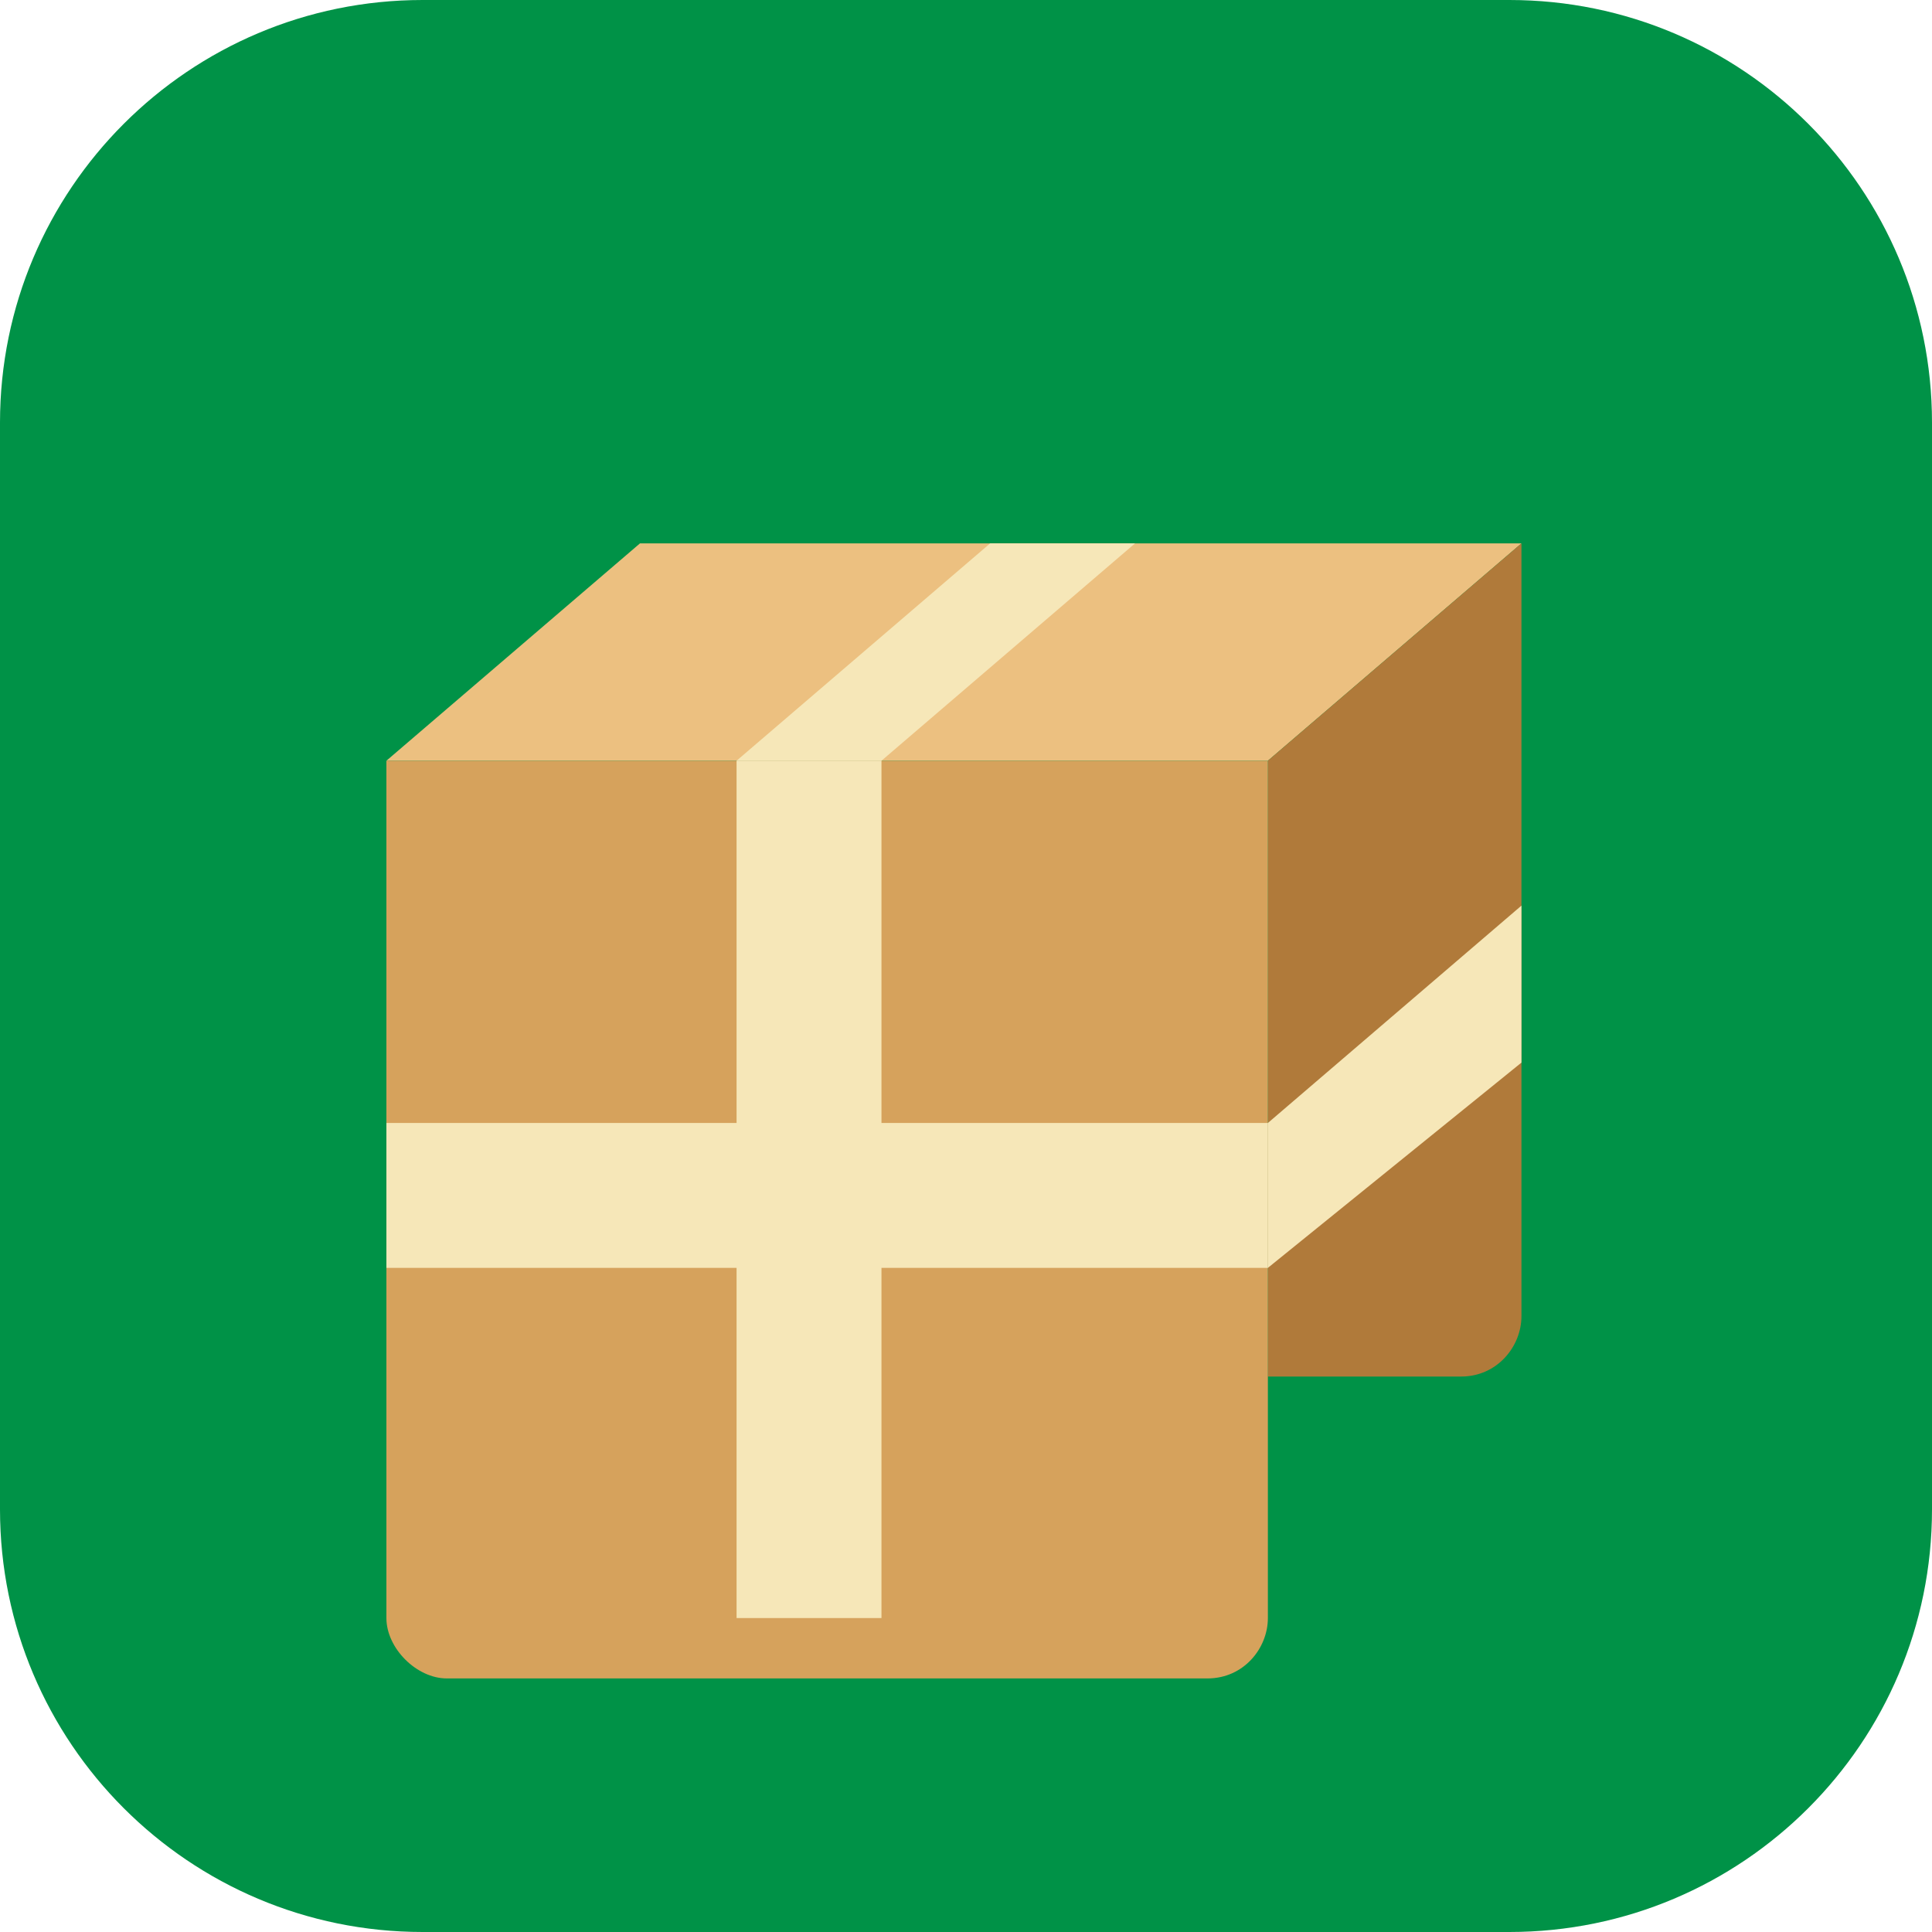
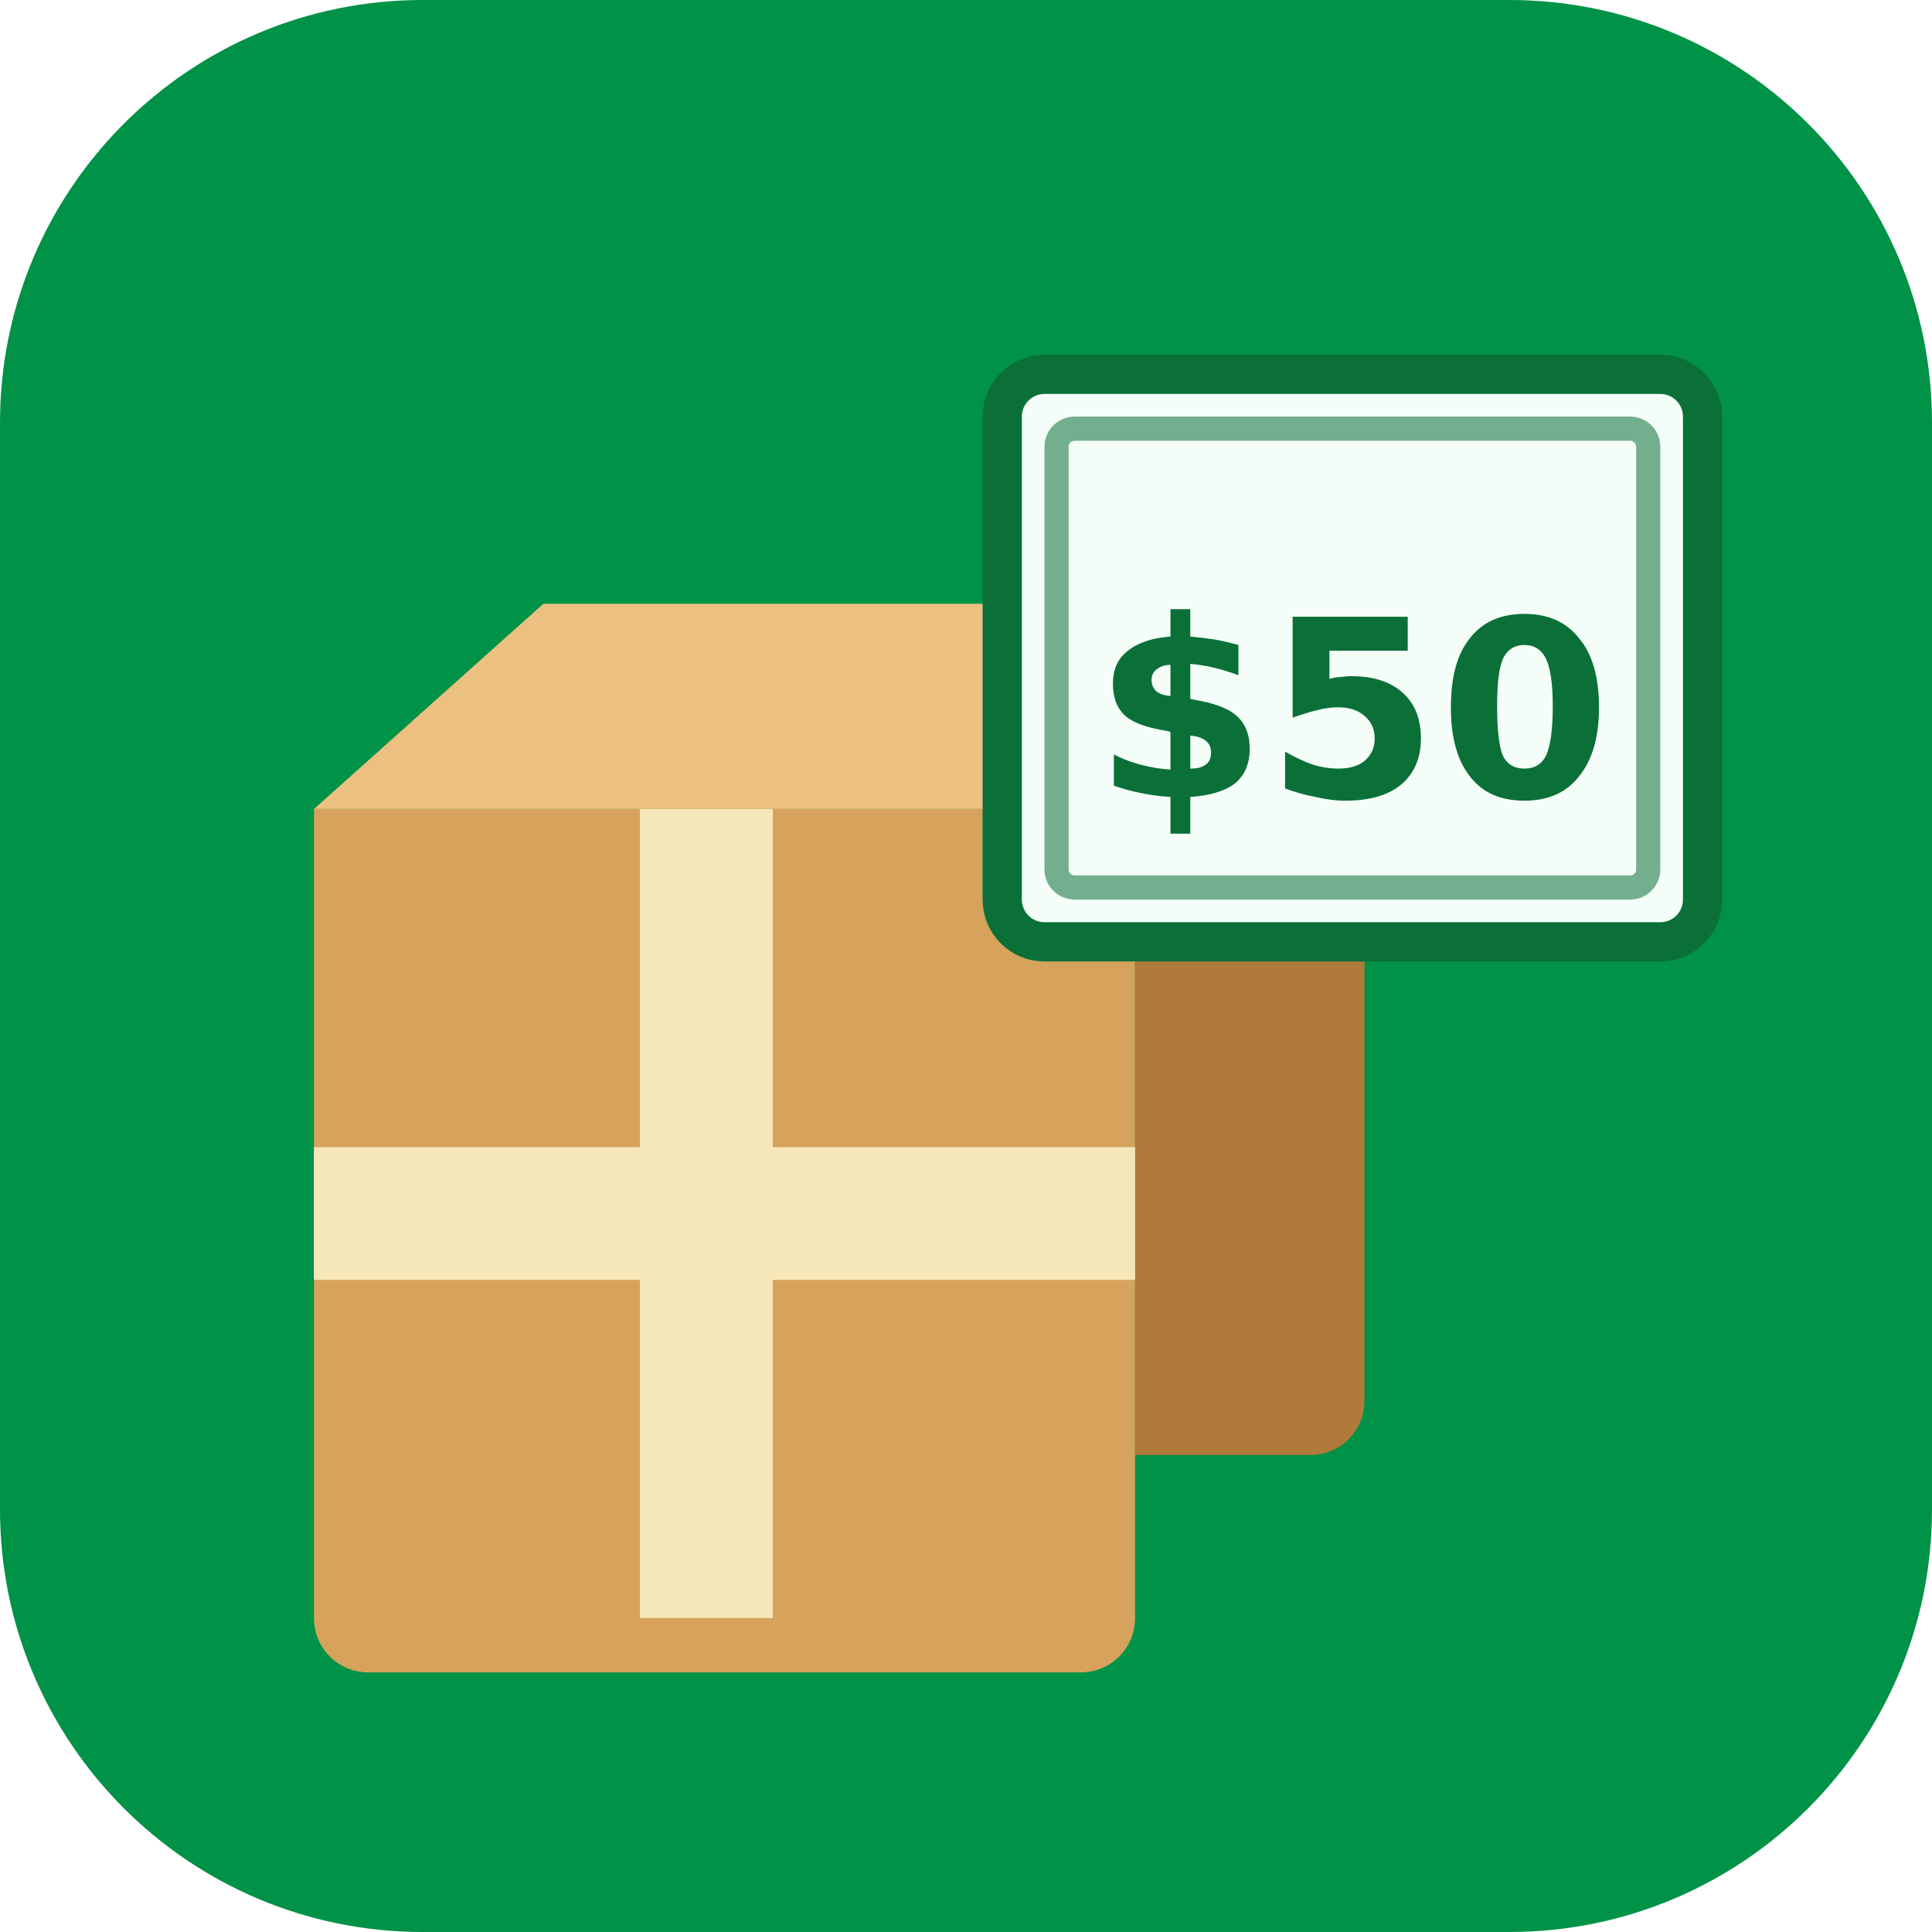
<svg xmlns="http://www.w3.org/2000/svg" viewBox="0 0 32 32">
  <rect width="32" height="32" rx="7" fill="#009247" />
-   <path d="M6.4 12.6h14.6l4.2-3.6H10.6z" fill="#ecc080" />
-   <path d="M21 12.6 25.2 9v12.8c0 .5-.4 1-1 1h-3.2z" fill="#b07a3a" />
-   <path d="M6.4 12.6h14.6v14.2c0 .5-.4 1-1 1H7.4c-.5 0-1-.5-1-1V12.6z" fill="#d6a25c" />
-   <path d="M12.2 12.6h2.4v14.2h-2.4z" fill="#f6e7b8" />
-   <path d="M6.4 18.6h14.6v2.4H6.4z" fill="#f6e7b8" />
-   <path d="M21 18.6 25.2 15v2.6L21 21z" fill="#f6e7b8" />
-   <path d="M12.2 12.6 16.4 9h2.4l-4.2 3.6z" fill="#f6e7b8" />
+   <path d="M5.2 13.4h13.6l3.8-3.4H9z" fill="#ecc080" />
+   <path d="M18.8 13.4 22.6 10v13.2c0 .5-.4.9-.9.9h-2.9z" fill="#b07a3a" />
+   <path d="M5.2 13.4h13.6v13.4c0 .5-.4.9-.9.9H6.1c-.5 0-.9-.4-.9-.9V13.4z" fill="#d6a25c" />
+   <path d="M10.6 13.4h2.2v13.4h-2.2z" fill="#f6e7b8" />
+   <path d="M5.2 19h13.6v2.2H5.2z" fill="#f6e7b8" />
+   <rect x="16.6" y="6.2" width="11.6" height="9.4" rx="0.7" fill="#f4fdf7" stroke="#0a7038" stroke-width="0.65" />
+   <rect x="17.5" y="7.1" width="9.8" height="7.6" rx="0.3" fill="none" stroke="#0a7038" stroke-width="0.4" opacity="0.55" />
+   <text x="22.4" y="13.2" text-anchor="middle" font-size="4.1" font-family="DejaVu Sans, ui-sans-serif, sans-serif" font-weight="700" fill="#0a7038">$50</text>
</svg>
